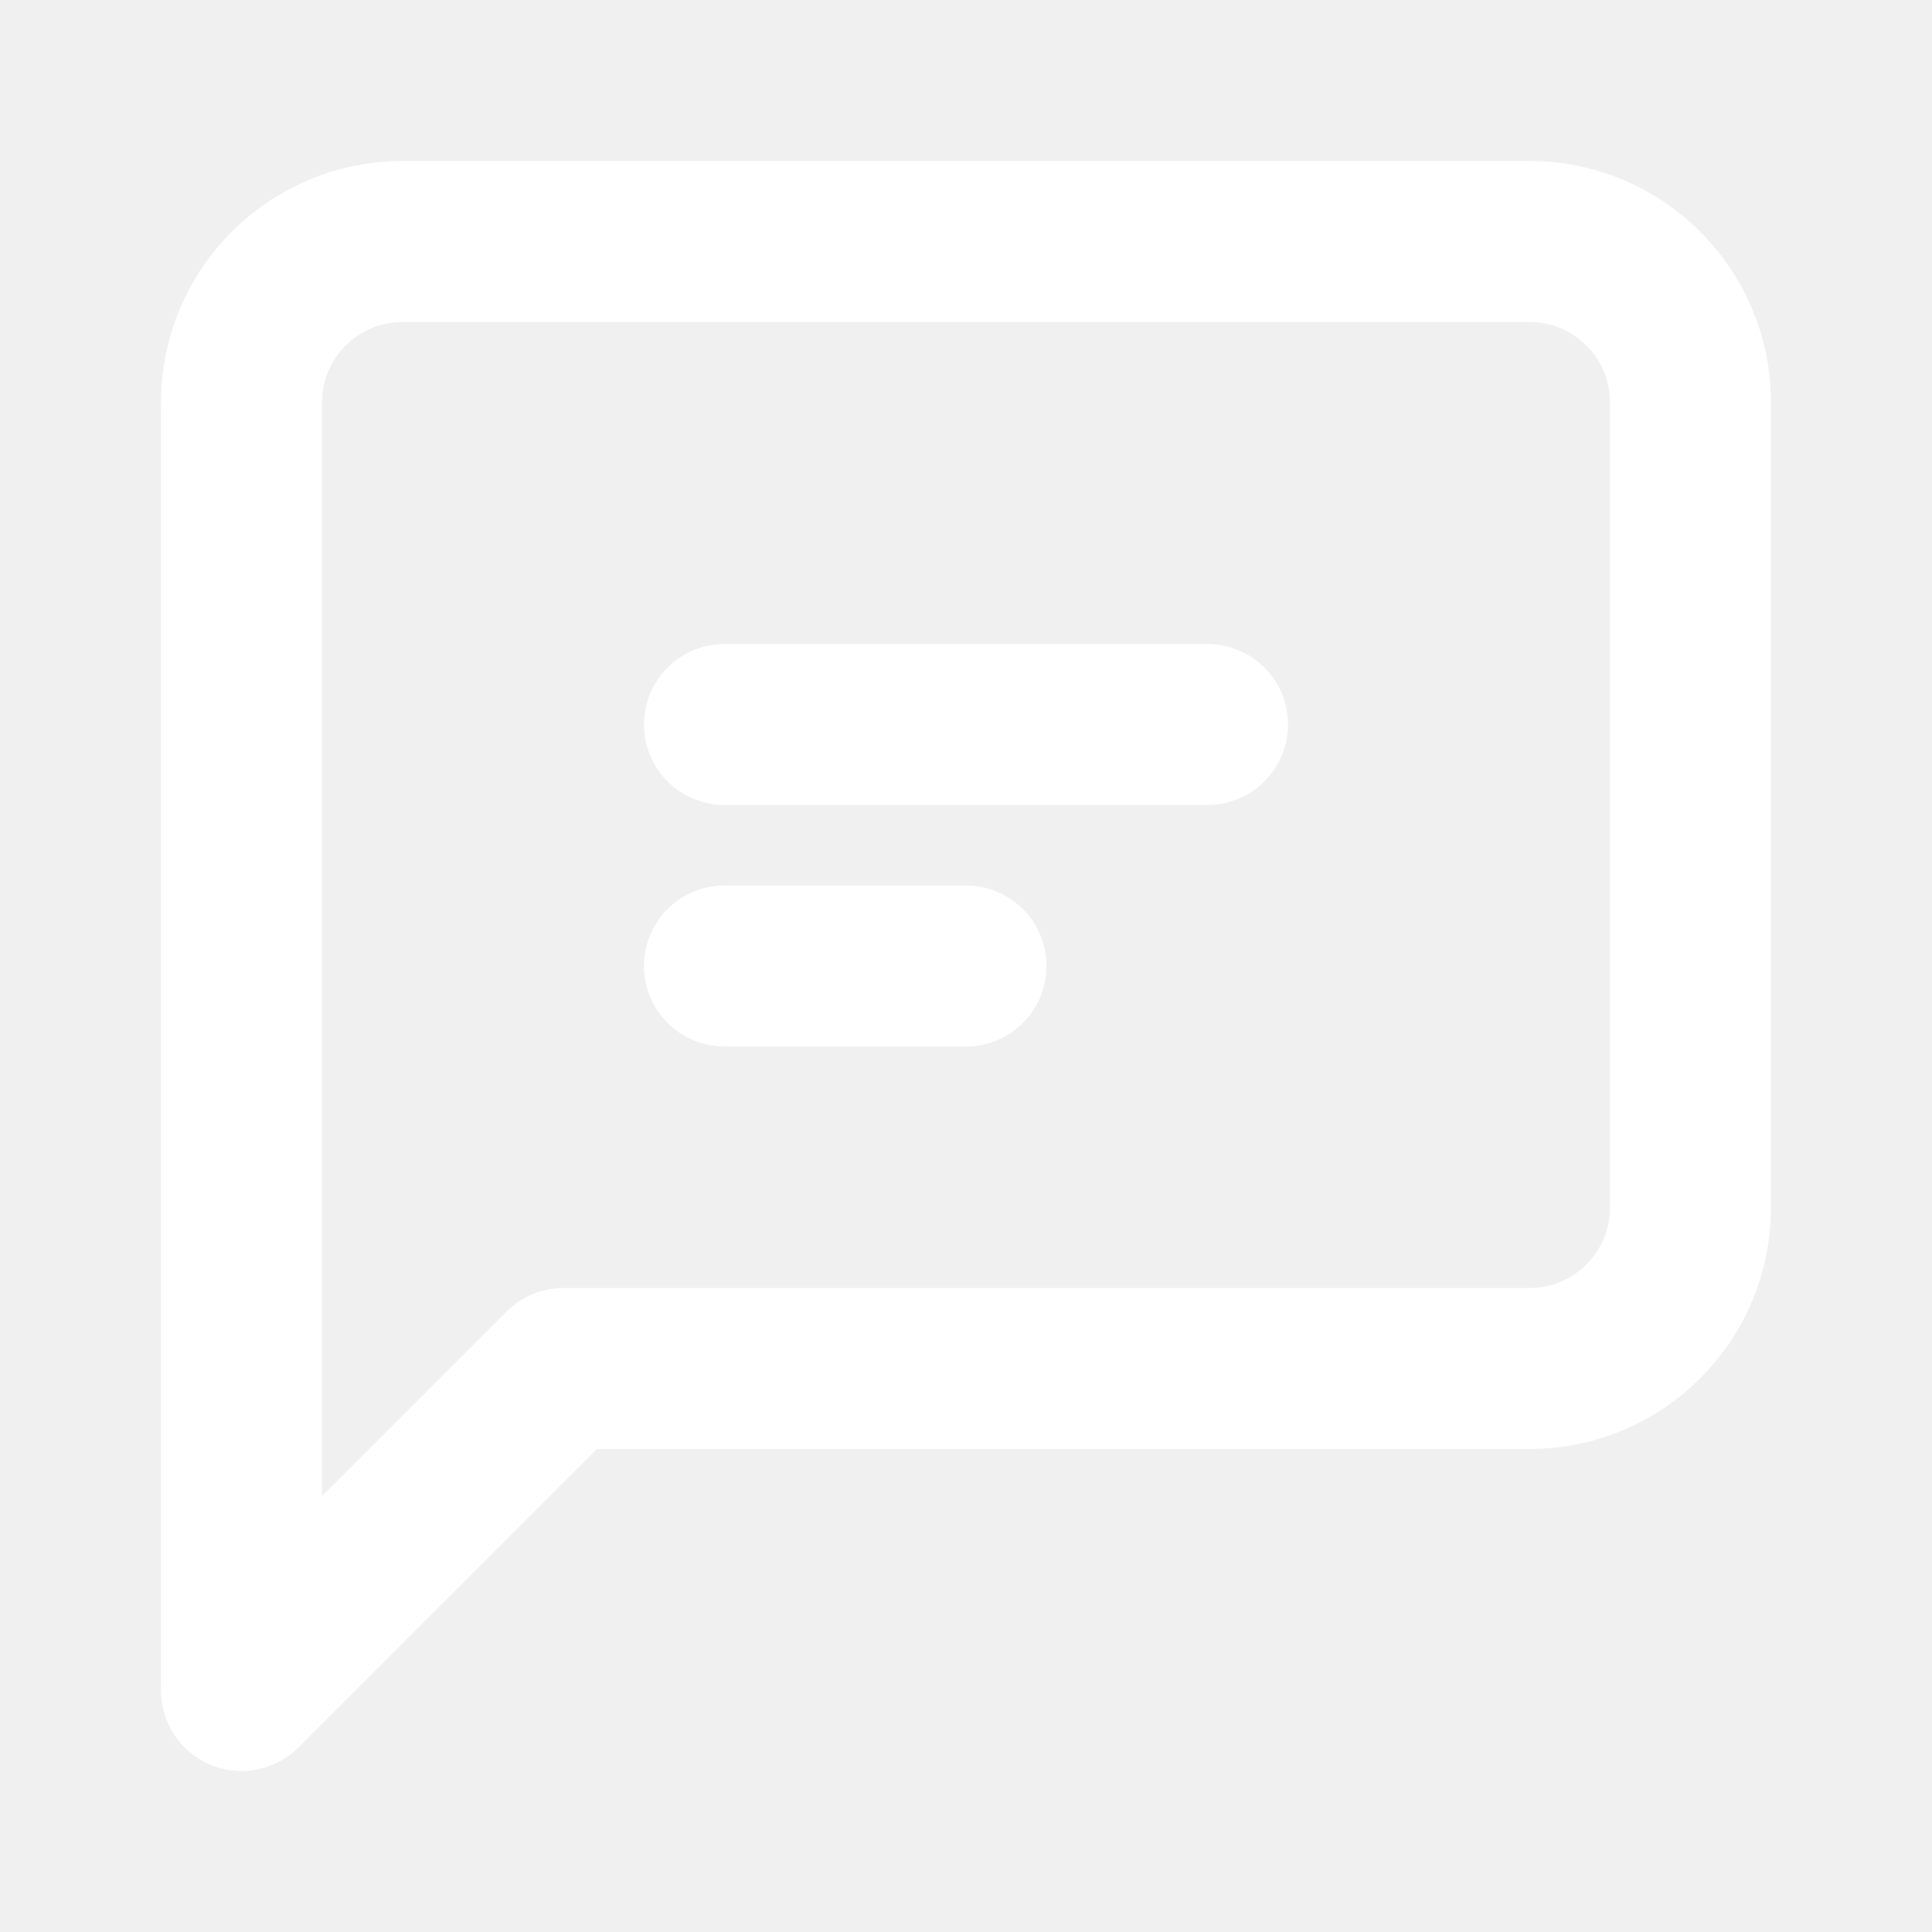
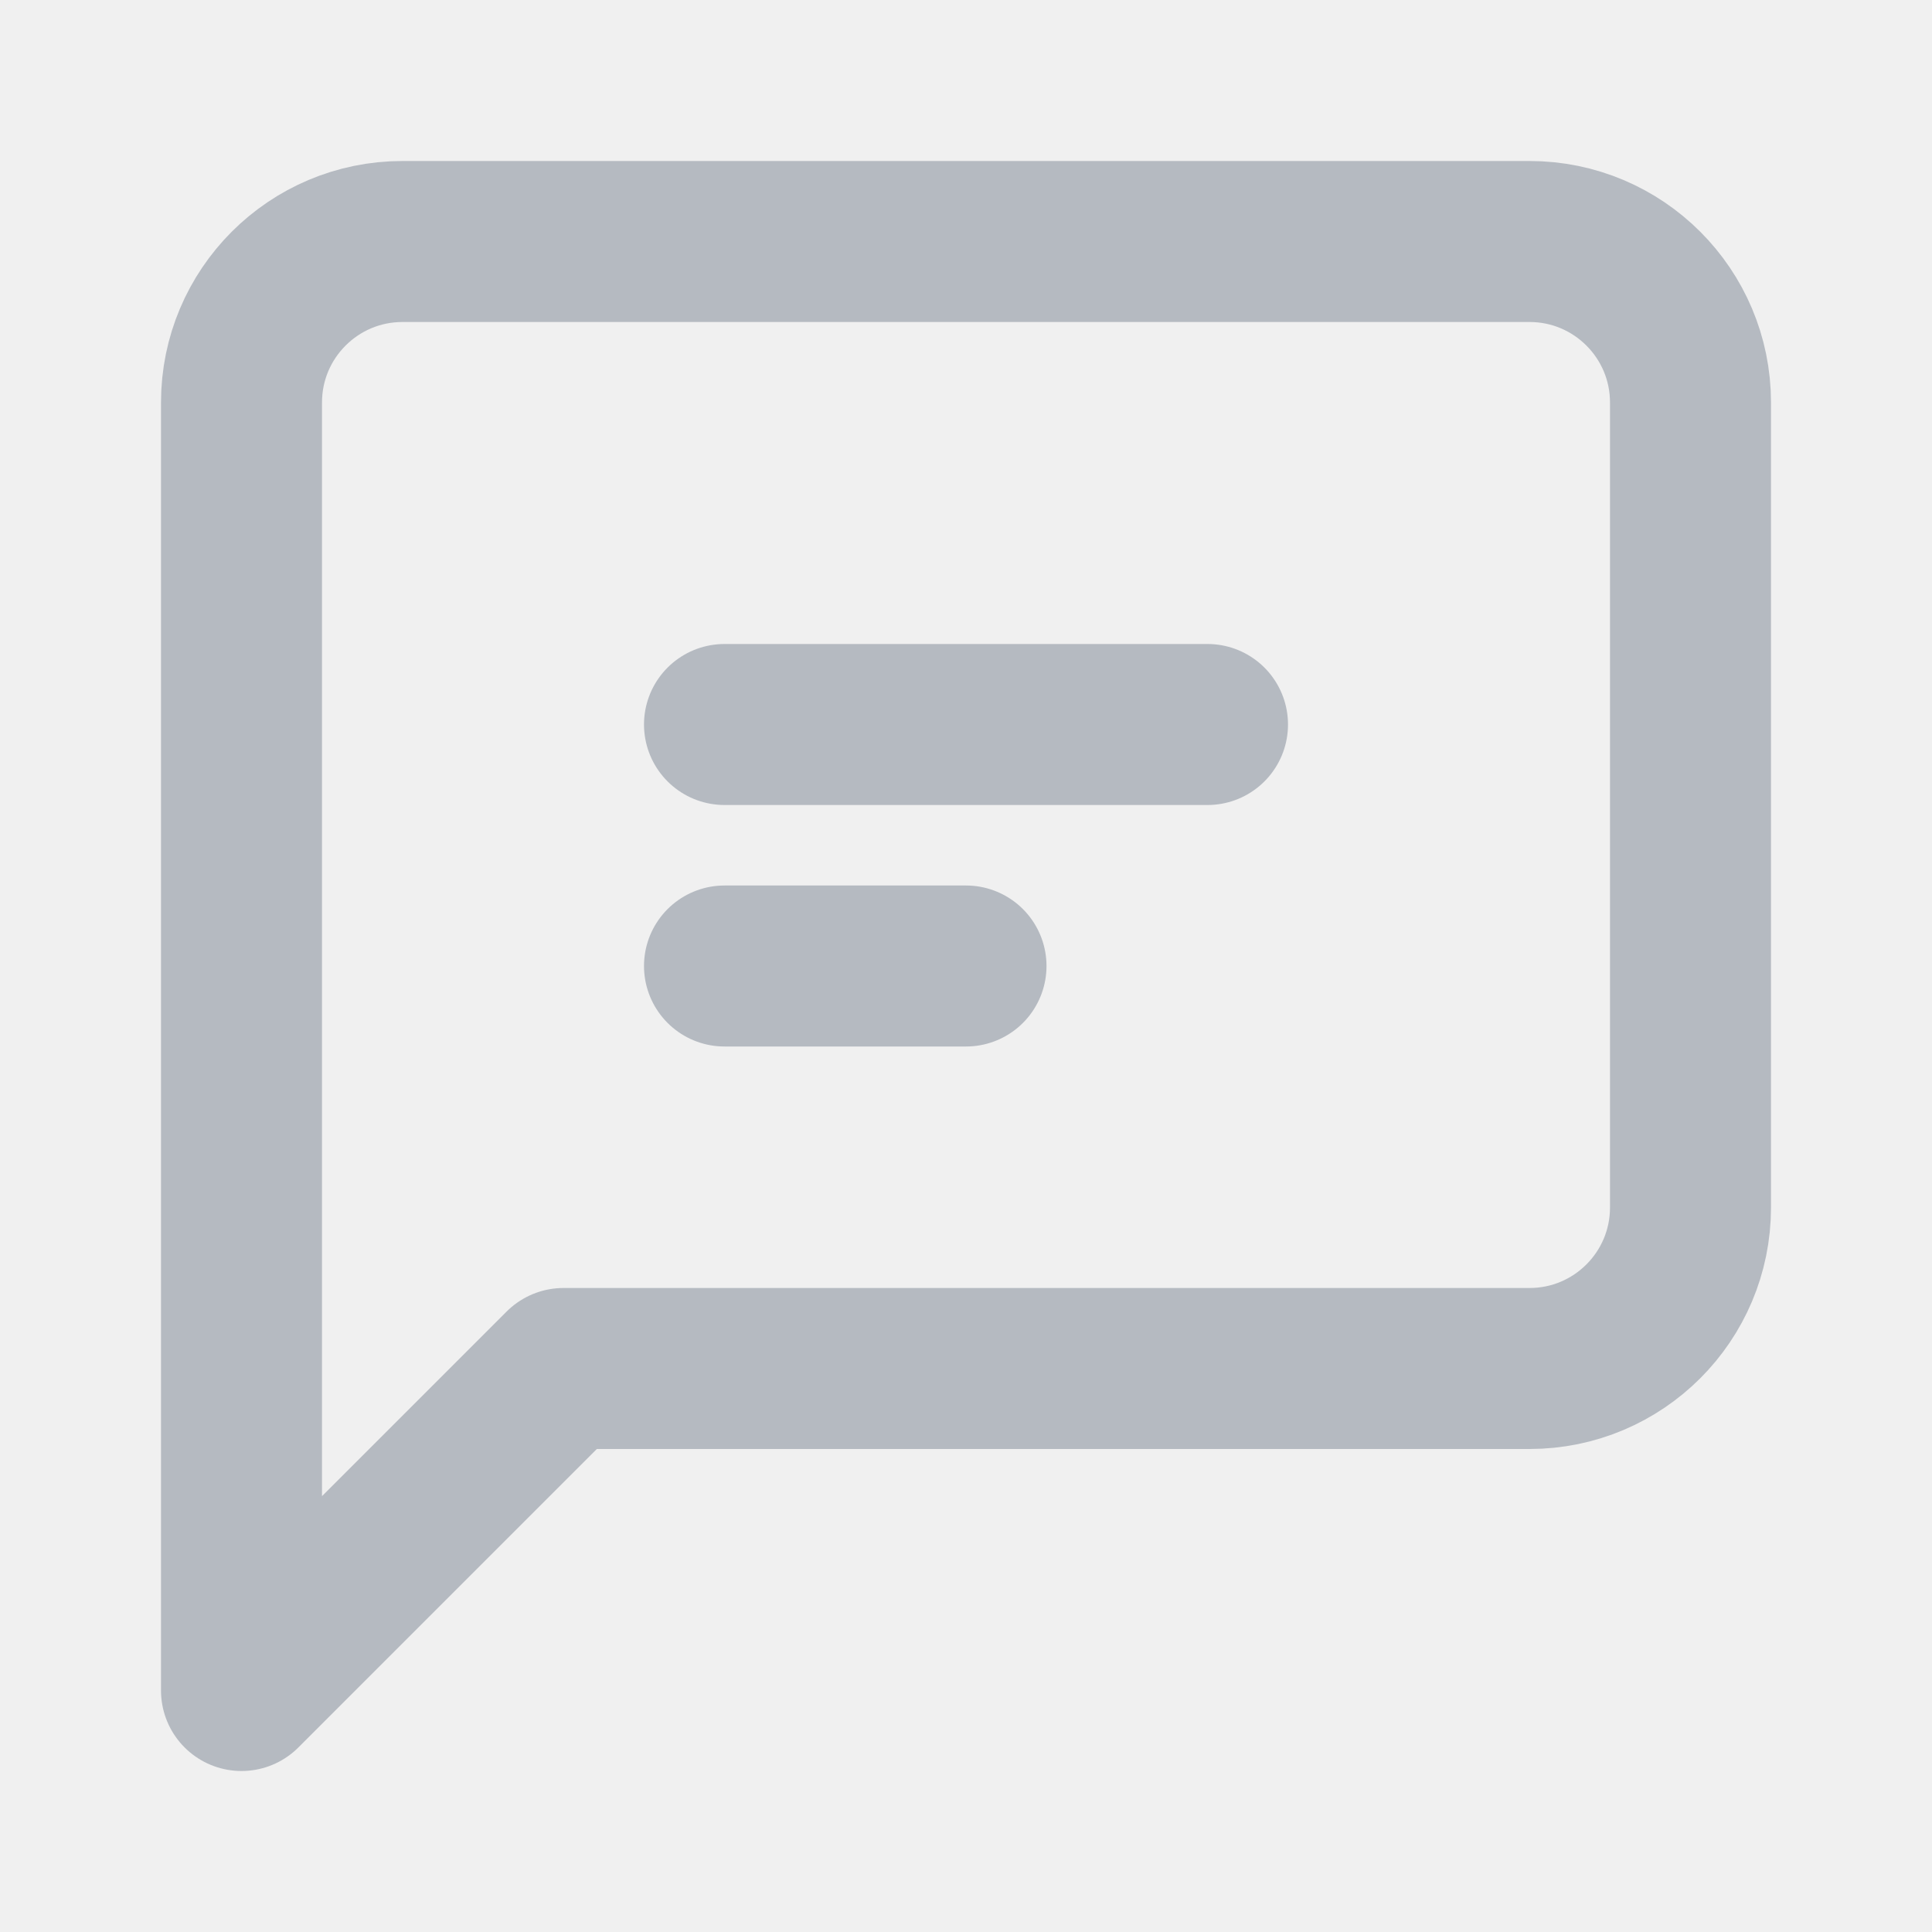
- <svg xmlns="http://www.w3.org/2000/svg" width="24" height="24" viewBox="0 0 24 24" fill="none" stroke="#ffffff" stroke-width="2" stroke-linecap="round" stroke-linejoin="round">
+ <svg xmlns="http://www.w3.org/2000/svg" width="24" height="24" viewBox="0 0 24 24" fill="none" stroke="#b5bac1" stroke-width="2" stroke-linecap="round" stroke-linejoin="round">
  <path d="M21 15a2 2 0 0 1-2 2H7l-4 4V5a2 2 0 0 1 2-2h14a2 2 0 0 1 2 2z" />
  <path d="M9 9h6" />
  <path d="M9 12h3" />
</svg>
